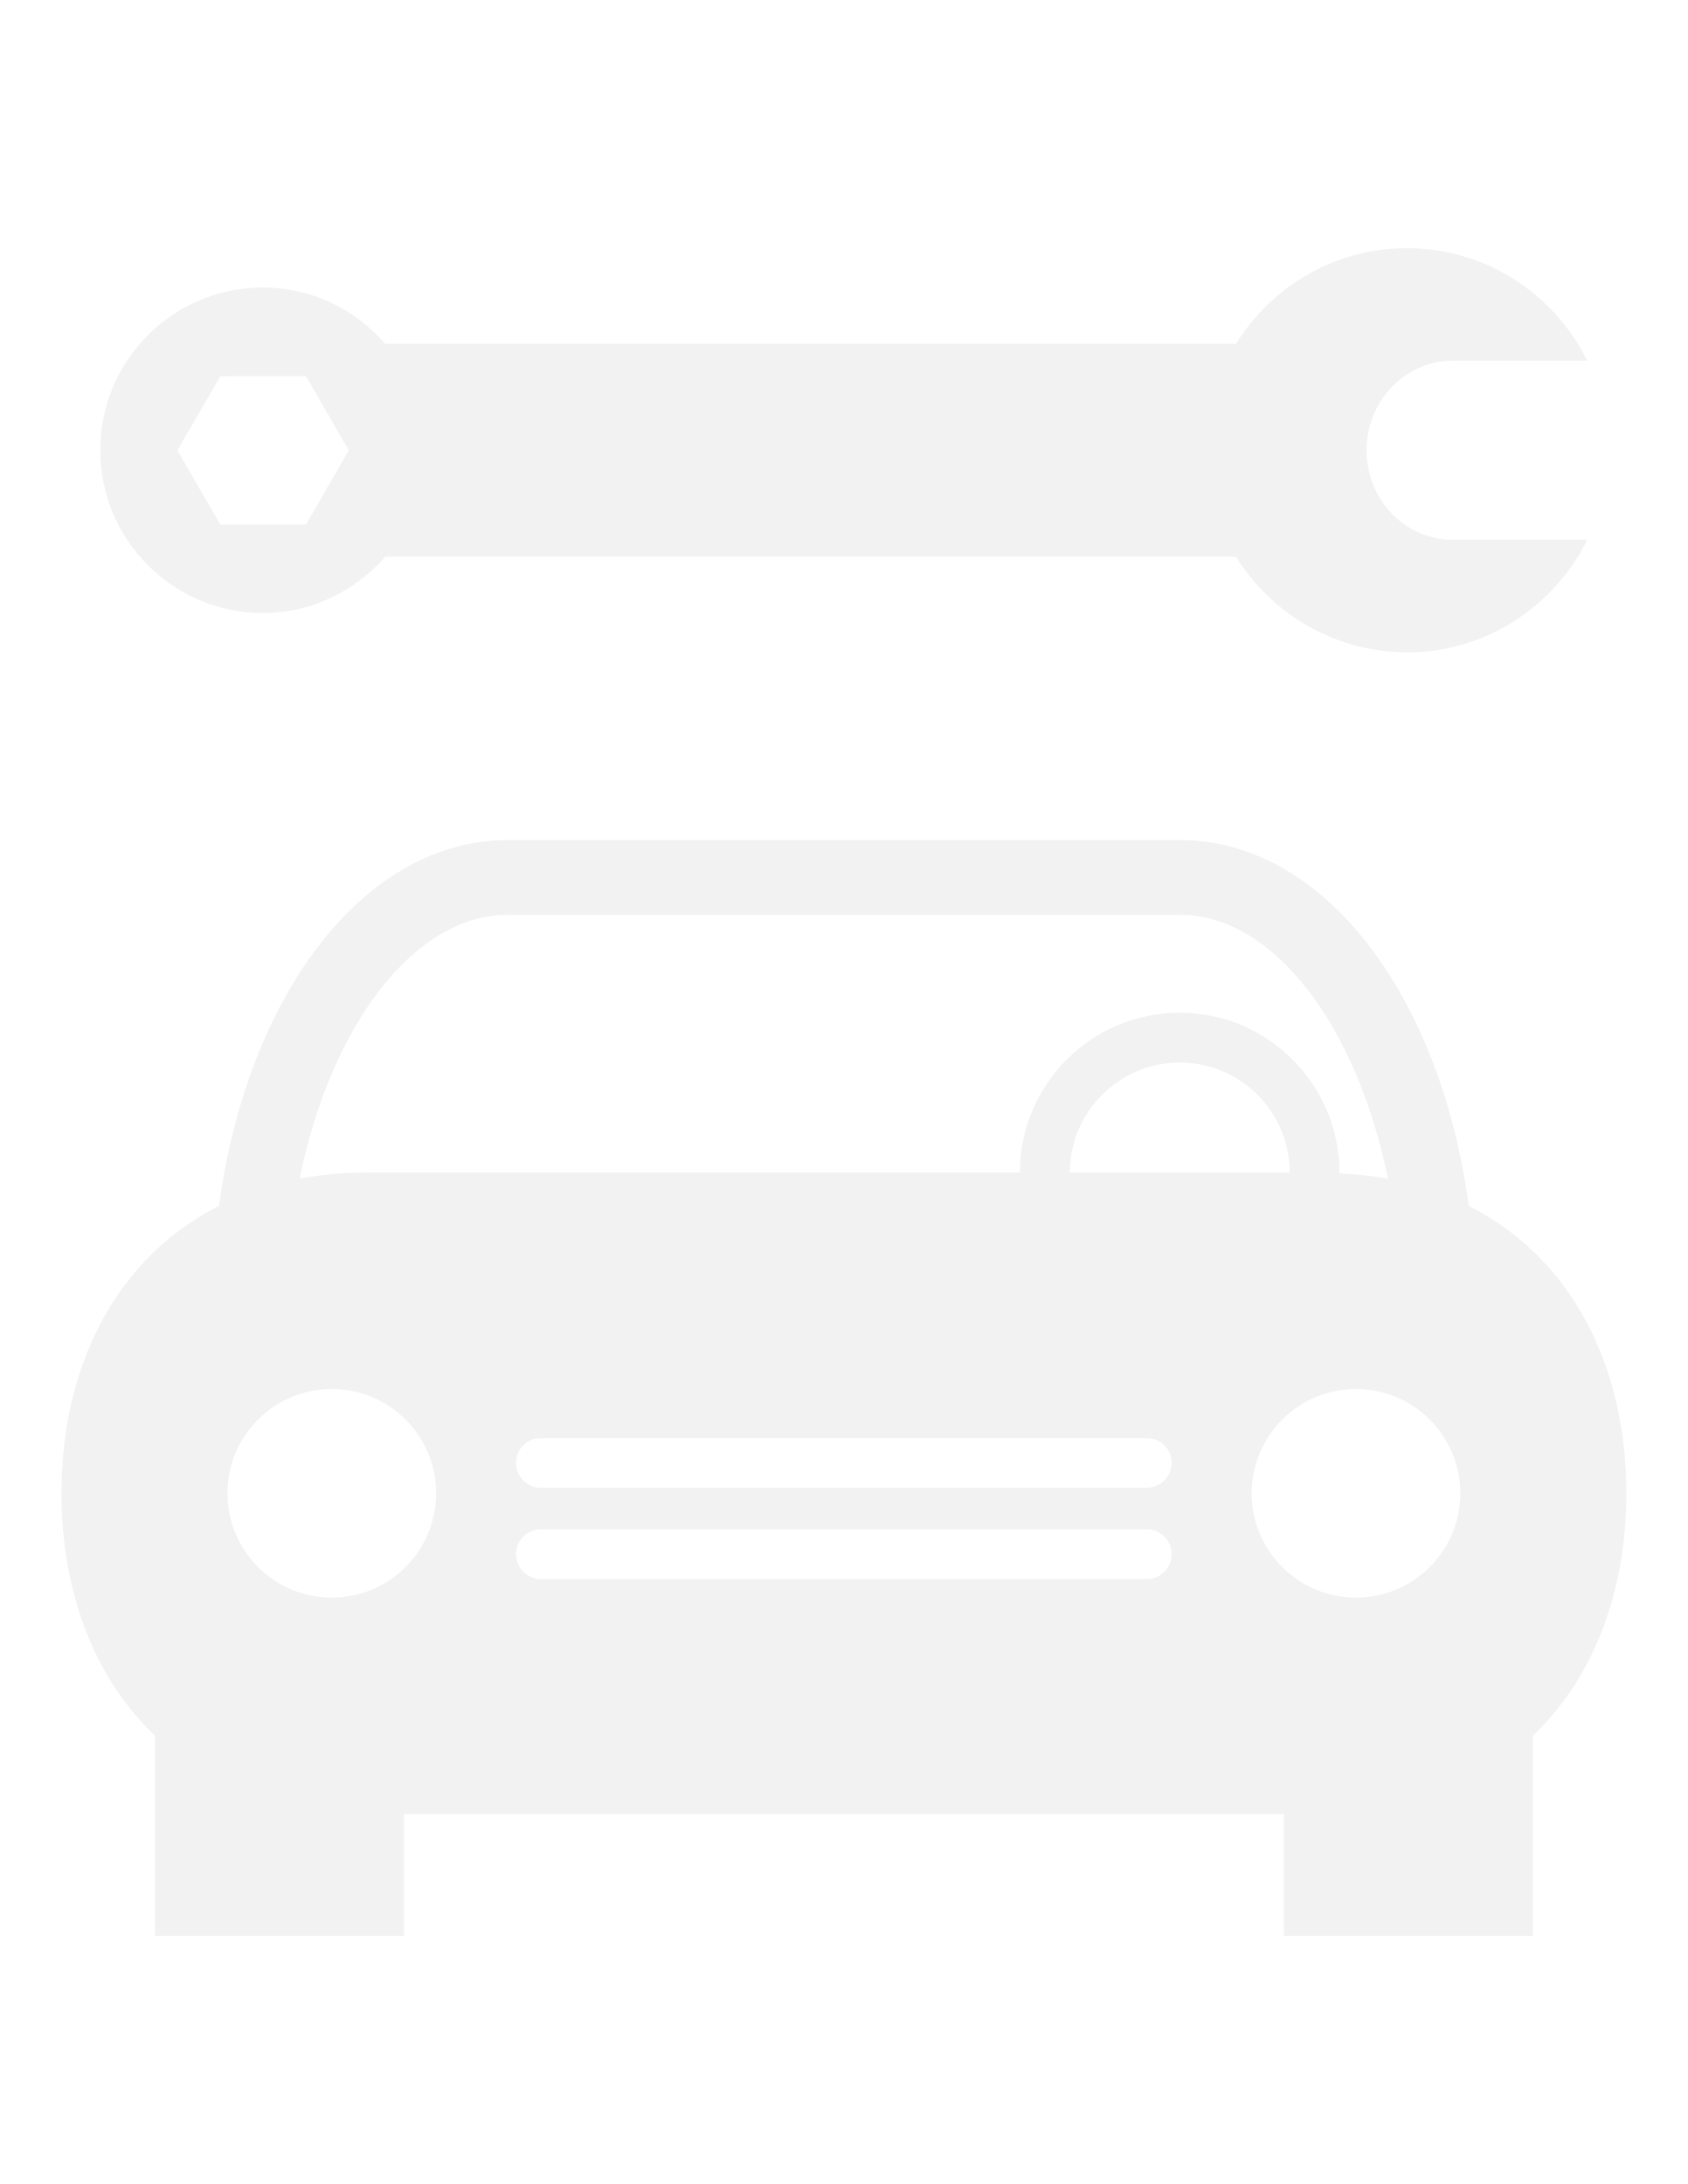
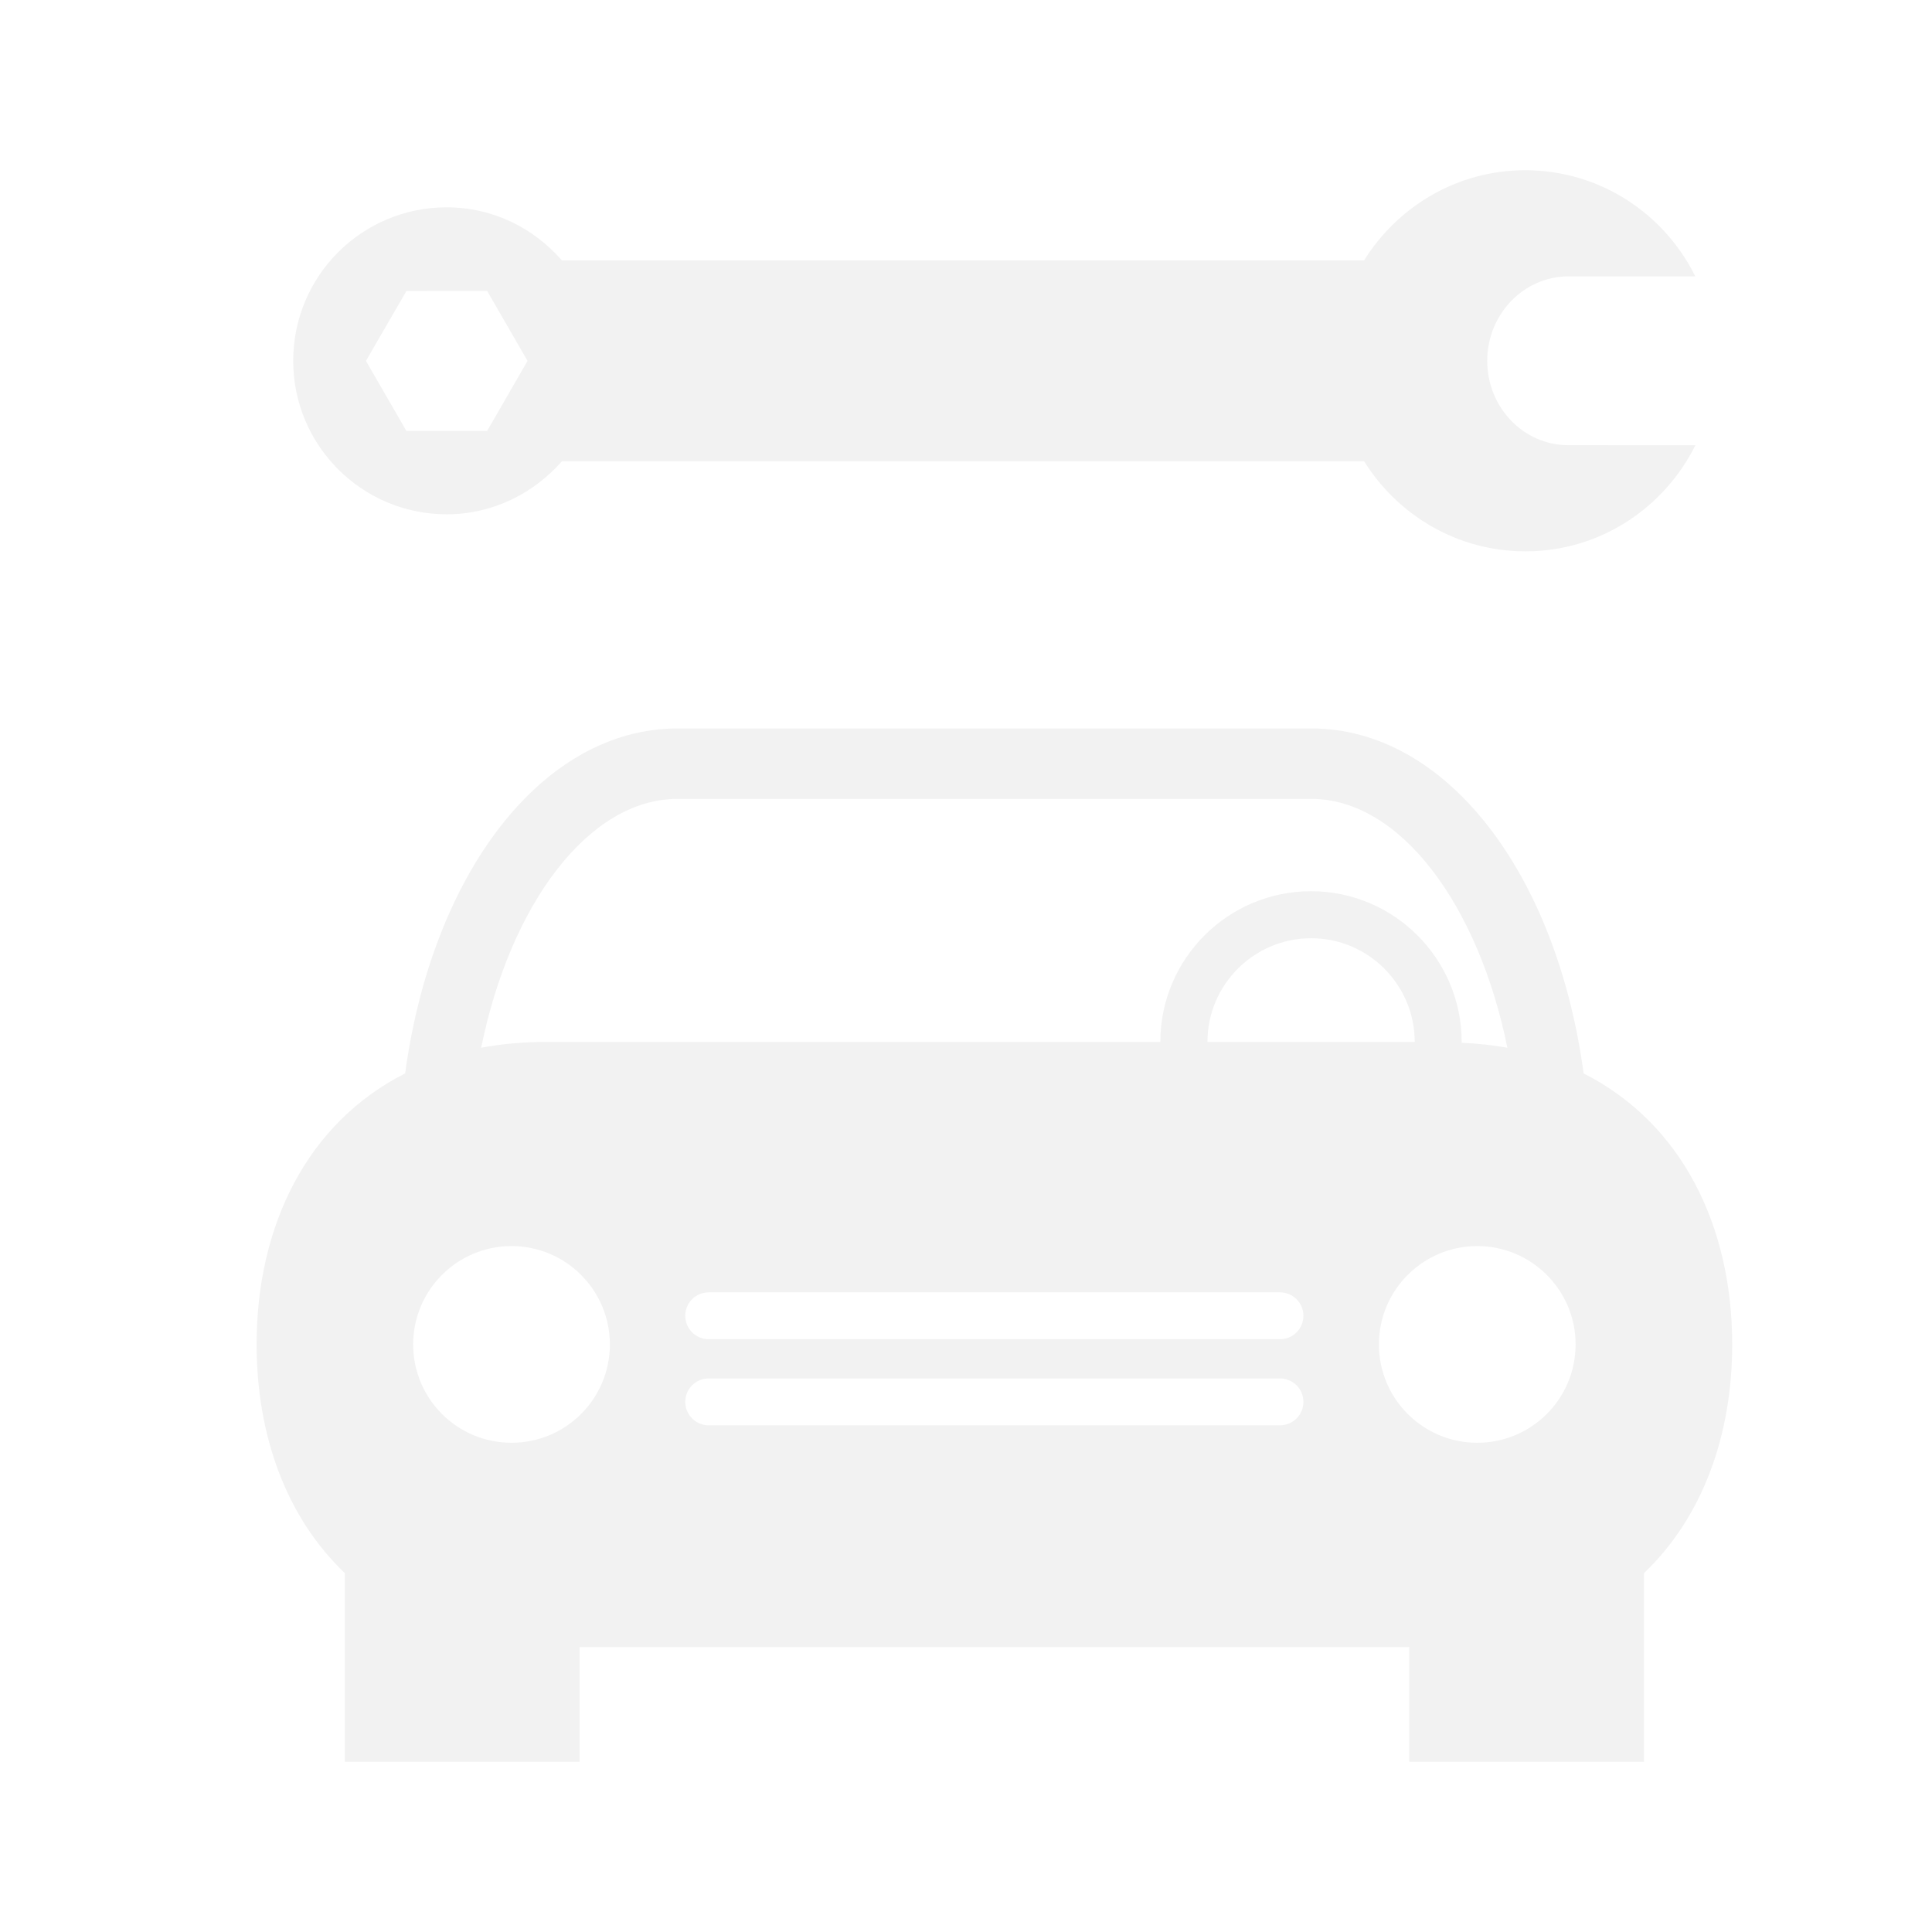
- <svg xmlns="http://www.w3.org/2000/svg" version="1.1" id="Capa_1" x="0px" y="0px" width="612px" height="792px" viewBox="0 0 612 792" enable-background="new 0 0 612 792" xml:space="preserve">
+ <svg xmlns="http://www.w3.org/2000/svg" version="1.1" id="Capa_1" x="0px" y="0px" width="612px" height="612px" viewBox="0 90 612 612" enable-background="new 0 90 612 612" xml:space="preserve">
  <g>
-     <path fill="#F2F2F2" d="M532.575,437.319c-10.362-76.741-52.67-132.679-104.792-132.679H184.237   c-52.16,0-94.45,55.914-104.833,132.658c-37.617,19.032-57.117,58.484-57.117,104.2c0,35.189,11.524,66.625,33.924,87.962V702   h90.266v-44.102h319.046V702h90.266v-72.539c22.379-21.337,33.924-52.772,33.924-87.962   C589.692,495.804,570.192,456.331,532.575,437.319z M184.217,331.73h243.525c34.311,0,64.341,40.677,75.518,95.716   c-5.59-1.04-11.525-1.631-17.624-1.938c0-0.123,0.041-0.227,0.041-0.325c0-31.945-25.969-57.935-57.935-57.935   s-57.935,25.99-57.935,57.935H133.79c-8.916,0-17.278,0.776-25.152,2.243C119.834,372.387,149.886,331.73,184.217,331.73z    M467.626,425.203h-79.702c0-22.01,17.891-39.88,39.88-39.88C449.735,385.32,467.626,403.189,467.626,425.203z M120.286,579.338   c-20.848,0-37.801-16.912-37.801-37.821c0-20.868,16.95-37.822,37.801-37.822c20.889,0,37.842,16.934,37.842,37.822   C158.125,562.47,141.195,579.338,120.286,579.338z M415.79,572.627H196.148c-4.999,0-9.036-4.058-9.036-9.036   c0-4.957,4.038-8.994,9.036-8.994h219.639c4.998,0,9.035,4.037,9.035,8.994C424.826,568.569,420.788,572.627,415.79,572.627z    M415.79,539.52H196.148c-4.999,0-9.036-4.058-9.036-9.035c0-4.979,4.038-8.995,9.036-8.995h219.639   c4.998,0,9.035,4.037,9.035,8.995C424.826,535.462,420.788,539.52,415.79,539.52z M491.673,579.338   c-20.868,0-37.821-16.912-37.821-37.821c0-20.868,16.95-37.822,37.821-37.822c20.848,0,37.822,16.934,37.822,37.822   C529.475,562.47,512.524,579.338,491.673,579.338z M448.162,201.91c12.954,20.725,35.781,34.619,62.034,34.639   c28.741,0,53.343-16.708,65.359-40.8l-48.775-0.021c-17.278,0.041-31.271-14.481-31.271-32.475   c0.021-17.891,14.014-32.413,31.251-32.454h48.755c-11.931-24.092-36.573-40.779-65.359-40.8   c-26.212-0.021-49.039,13.911-62.014,34.68H139.684c-10.81-12.444-26.54-20.42-44.287-20.42   c-32.619-0.021-59.056,26.396-59.036,59.035c0,32.557,26.417,58.974,58.995,59.015c17.747,0,33.477-8.058,44.328-20.4H448.162z    M79.873,190.221l-15.545-26.906l15.565-26.885l31.029-0.041l15.545,26.926l-15.524,26.906H79.873L79.873,190.221z" />
+     <path fill="#F2F2F2" d="M501.645,430.037c-8.536-63.216-43.388-109.296-86.324-109.296H214.696   c-42.967,0-77.805,46.06-86.358,109.278c-30.987,15.68-47.051,48.178-47.051,85.838c0,28.986,9.493,54.883,27.945,72.459v59.756   h74.358v-36.328h262.82v36.328h74.357v-59.754c18.436-17.578,27.945-43.473,27.945-72.461   C548.696,478.215,532.633,445.699,501.645,430.037z M214.679,343.057h200.608c28.264,0,53.002,33.509,62.209,78.847   c-4.605-0.855-9.494-1.344-14.519-1.596c0-0.102,0.034-0.188,0.034-0.268c0-26.316-21.393-47.725-47.725-47.725   c-26.333,0-47.726,21.409-47.726,47.725H173.139c-7.344,0-14.233,0.639-20.719,1.848   C161.643,376.548,186.399,343.057,214.679,343.057z M448.142,420.057h-65.655c0-18.131,14.738-32.851,32.852-32.851   C433.404,387.203,448.142,401.924,448.142,420.057z M162.015,547.027c-17.174,0-31.139-13.932-31.139-31.156   c0-17.189,13.963-31.154,31.139-31.154c17.208,0,31.173,13.949,31.173,31.154C193.186,533.133,179.239,547.027,162.015,547.027z    M405.441,541.5H224.508c-4.118,0-7.444-3.344-7.444-7.443c0-4.084,3.327-7.41,7.444-7.41h180.931c4.117,0,7.443,3.326,7.443,7.41   C412.885,538.156,409.559,541.5,405.441,541.5z M405.441,514.227H224.508c-4.118,0-7.444-3.342-7.444-7.441   c0-4.102,3.327-7.41,7.444-7.41h180.931c4.117,0,7.443,3.326,7.443,7.41C412.885,510.885,409.559,514.227,405.441,514.227z    M467.951,547.027c-17.19,0-31.156-13.932-31.156-31.156c0-17.189,13.963-31.154,31.156-31.154   c17.174,0,31.156,13.949,31.156,31.154C499.091,533.133,485.128,547.027,467.951,547.027z M432.108,236.116   c10.671,17.072,29.476,28.518,51.102,28.534c23.676,0,43.941-13.763,53.84-33.609l-40.179-0.017   c-14.233,0.034-25.76-11.929-25.76-26.752c0.018-14.738,11.544-26.701,25.743-26.734h40.162   c-9.828-19.846-30.127-33.592-53.84-33.61c-21.593-0.017-40.396,11.46-51.085,28.568H177.995   c-8.905-10.251-21.863-16.821-36.482-16.821c-26.871-0.017-48.648,21.744-48.632,48.631c0,26.819,21.762,48.581,48.598,48.615   c14.62,0,27.578-6.638,36.516-16.805L432.108,236.116L432.108,236.116z M128.725,226.487l-12.806-22.164l12.822-22.147   l25.561-0.034l12.806,22.181l-12.788,22.164H128.725L128.725,226.487z" />
  </g>
</svg>
